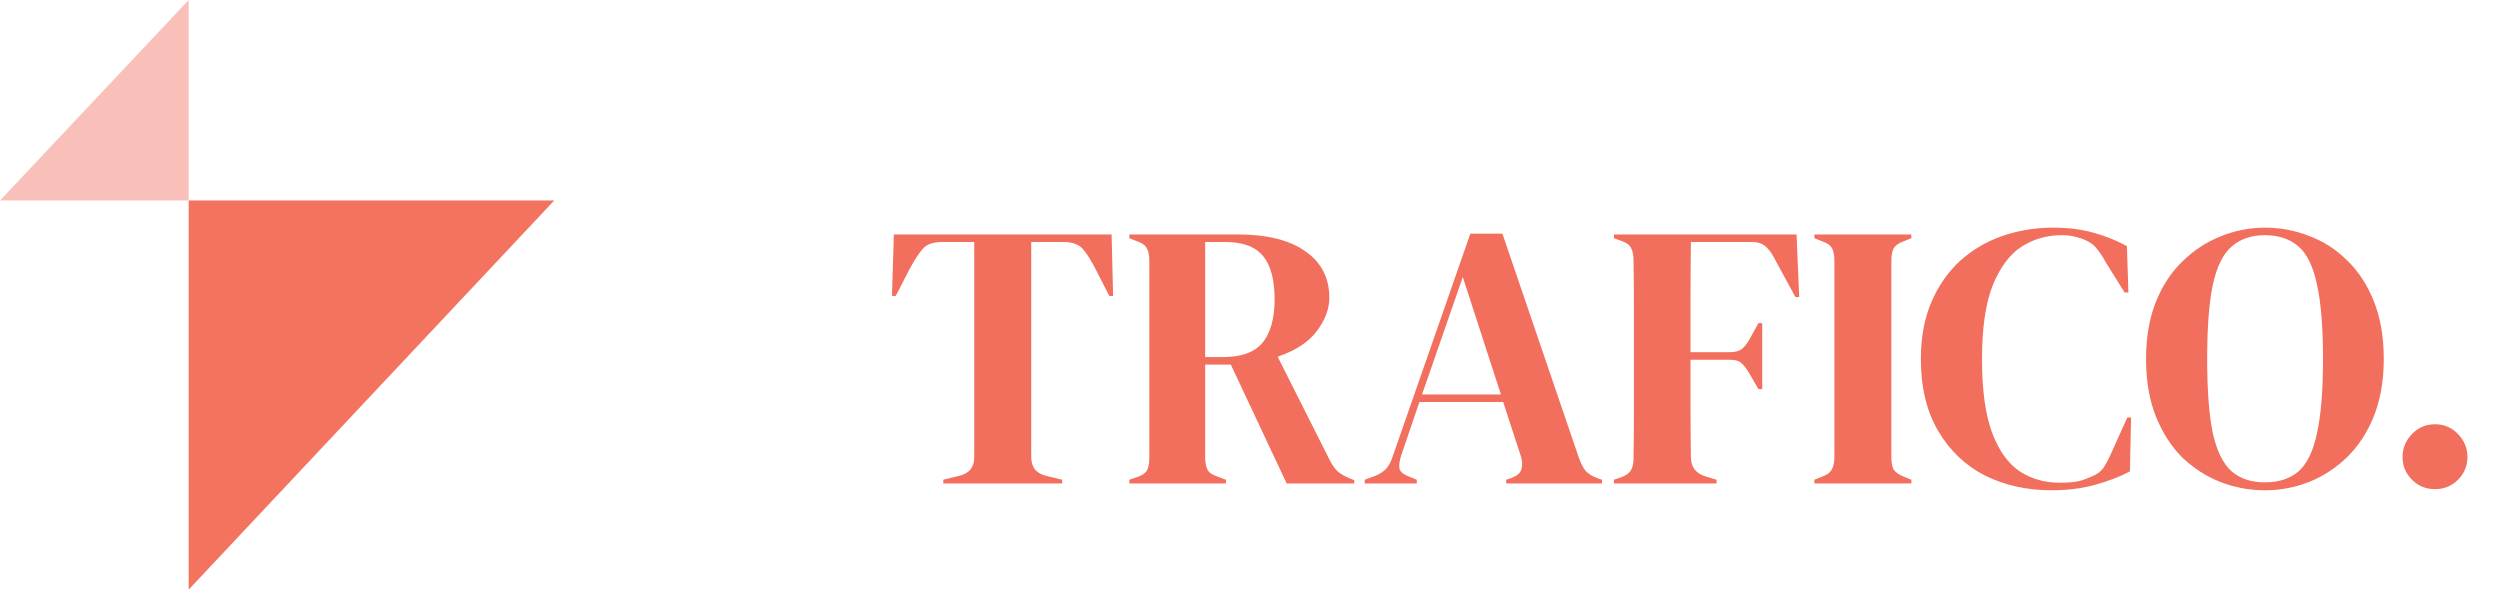
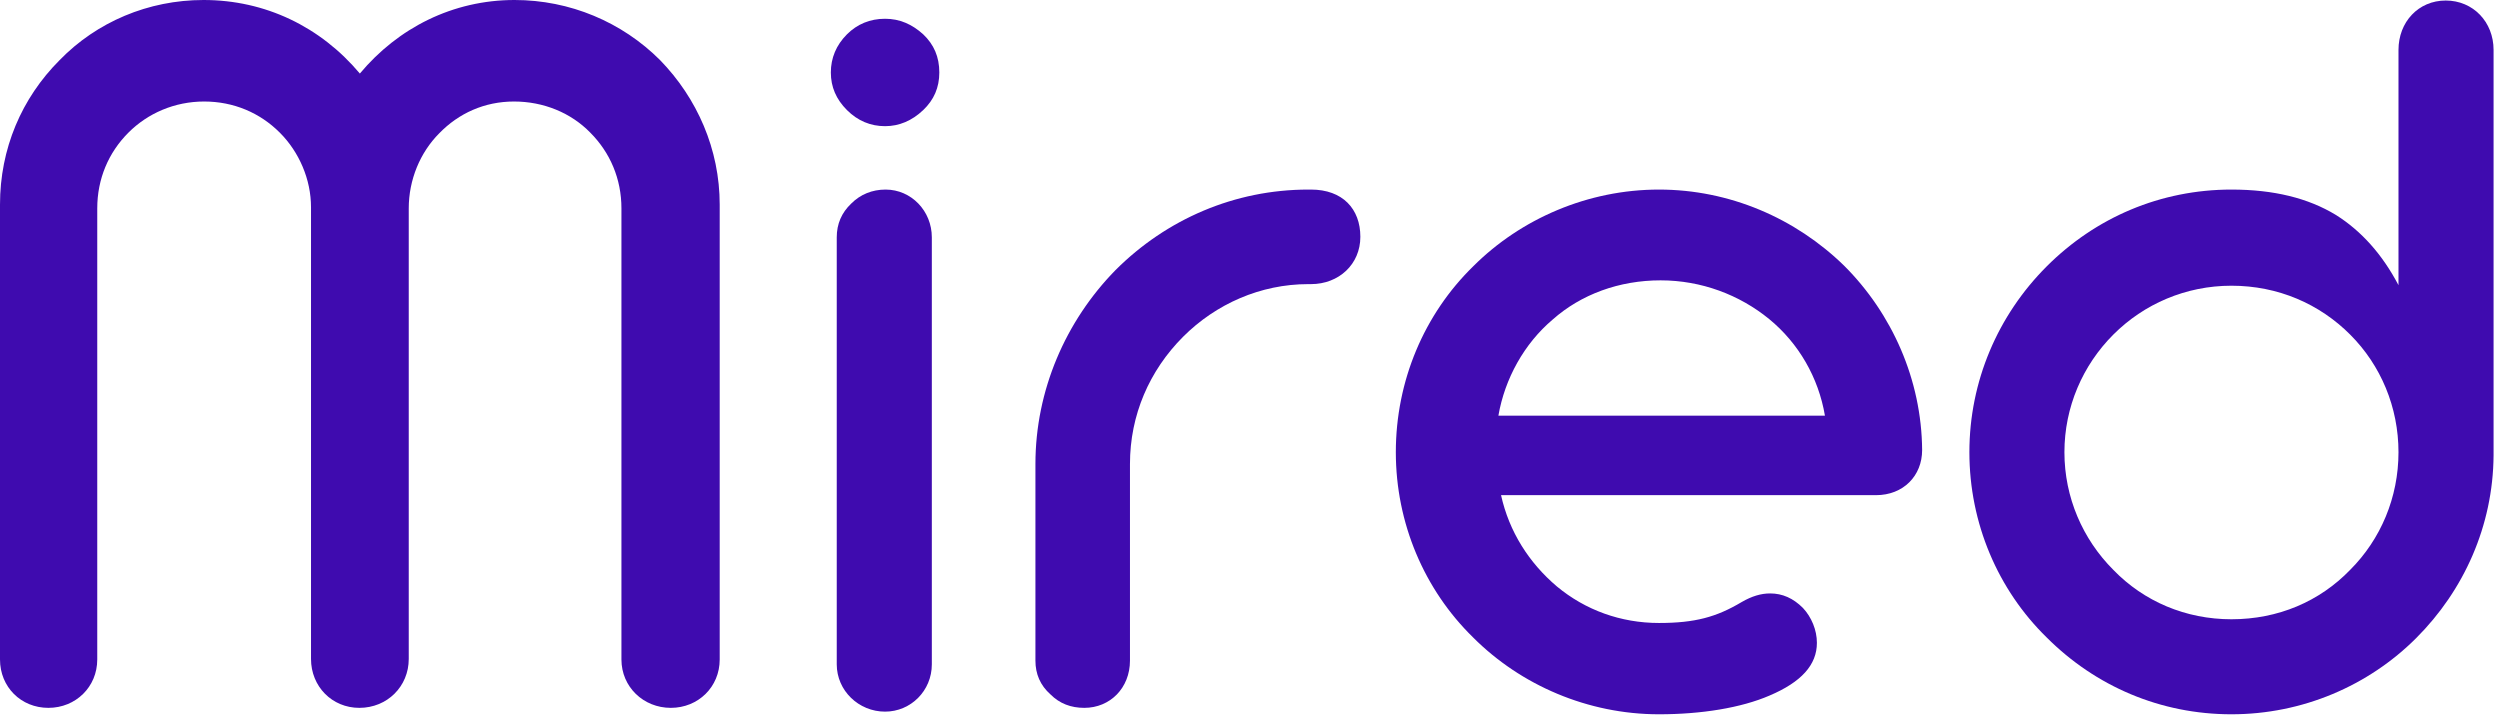
- <svg xmlns="http://www.w3.org/2000/svg" width="212" height="50" viewBox="0 0 212 50" fill="none">
-   <path d="M79.992 41V40.68L81.304 40.36C82.179 40.168 82.616 39.635 82.616 38.76V20.52H79.896C79.107 20.52 78.541 20.733 78.2 21.16C77.859 21.565 77.496 22.131 77.112 22.856L75.96 25.096H75.64L75.8 19.88H94.264L94.392 25.096H94.072L92.92 22.856C92.557 22.131 92.205 21.565 91.864 21.16C91.523 20.733 90.957 20.52 90.168 20.52H87.448V38.76C87.448 39.635 87.885 40.168 88.76 40.36L90.072 40.68V41H79.992ZM95.766 41V40.68L96.439 40.456C96.865 40.307 97.142 40.115 97.27 39.88C97.398 39.624 97.463 39.272 97.463 38.824V22.088C97.463 21.661 97.398 21.331 97.27 21.096C97.164 20.84 96.908 20.637 96.502 20.488L95.766 20.2V19.88H104.919C107.436 19.88 109.367 20.36 110.711 21.32C112.055 22.259 112.727 23.571 112.727 25.256C112.727 26.195 112.375 27.133 111.671 28.072C110.967 29.011 109.857 29.736 108.343 30.248L112.791 39.08C112.983 39.443 113.196 39.741 113.431 39.976C113.687 40.189 114.017 40.381 114.423 40.552L114.839 40.712V41H109.111L104.375 30.92H102.199V38.824C102.199 39.229 102.263 39.56 102.391 39.816C102.519 40.072 102.785 40.264 103.191 40.392L103.959 40.68V41H95.766ZM102.199 30.28H103.735C105.271 30.28 106.38 29.875 107.063 29.064C107.745 28.232 108.087 27.005 108.087 25.384C108.087 23.741 107.767 22.525 107.127 21.736C106.487 20.925 105.409 20.52 103.895 20.52H102.199V30.28ZM115.725 41V40.68L116.525 40.392C116.951 40.221 117.282 40.019 117.517 39.784C117.751 39.528 117.943 39.176 118.093 38.728L124.685 19.816H127.405L133.901 38.856C134.071 39.325 134.263 39.688 134.477 39.944C134.69 40.179 135.021 40.381 135.469 40.552L135.853 40.68V41H127.725V40.68L128.205 40.52C128.653 40.349 128.919 40.115 129.005 39.816C129.111 39.496 129.101 39.123 128.973 38.696L127.469 34.088H120.365L118.829 38.6C118.679 39.069 118.626 39.443 118.669 39.72C118.733 39.997 118.989 40.221 119.437 40.392L120.141 40.68V41H115.725ZM120.589 33.448H127.277L124.045 23.496L120.589 33.448ZM136.86 41V40.68L137.436 40.488C137.863 40.339 138.151 40.136 138.3 39.88C138.45 39.624 138.524 39.283 138.524 38.856C138.546 37.576 138.556 36.285 138.556 34.984C138.556 33.683 138.556 32.381 138.556 31.08V29.8C138.556 28.52 138.556 27.24 138.556 25.96C138.556 24.659 138.546 23.368 138.524 22.088C138.524 21.661 138.46 21.32 138.332 21.064C138.226 20.808 137.97 20.605 137.564 20.456L136.86 20.2V19.88H152.348L152.572 25.192H152.252L150.428 21.832C150.215 21.427 149.97 21.107 149.692 20.872C149.415 20.637 149.031 20.52 148.54 20.52H143.388C143.367 22.035 143.356 23.581 143.356 25.16C143.356 26.739 143.356 28.307 143.356 29.864H146.684C147.175 29.864 147.538 29.757 147.772 29.544C148.007 29.331 148.231 29.021 148.444 28.616L149.116 27.4H149.436V33H149.116L148.412 31.784C148.199 31.4 147.975 31.091 147.74 30.856C147.527 30.621 147.175 30.504 146.684 30.504H143.356C143.356 31.997 143.356 33.427 143.356 34.792C143.356 36.136 143.367 37.459 143.388 38.76C143.388 39.592 143.794 40.136 144.604 40.392L145.564 40.68V41H136.86ZM153.86 41V40.68L154.5 40.424C154.927 40.275 155.204 40.072 155.332 39.816C155.482 39.56 155.556 39.219 155.556 38.792V22.088C155.556 21.661 155.492 21.32 155.364 21.064C155.236 20.808 154.948 20.605 154.5 20.456L153.86 20.2V19.88H162.084V20.2L161.444 20.456C161.018 20.605 160.73 20.808 160.58 21.064C160.452 21.32 160.388 21.661 160.388 22.088V38.792C160.388 39.219 160.452 39.56 160.58 39.816C160.73 40.051 161.018 40.253 161.444 40.424L162.084 40.68V41H153.86ZM173.962 41.576C171.893 41.576 170.015 41.16 168.33 40.328C166.666 39.475 165.343 38.216 164.362 36.552C163.381 34.888 162.89 32.851 162.89 30.44C162.89 28.605 163.189 26.995 163.786 25.608C164.383 24.221 165.194 23.059 166.218 22.12C167.263 21.181 168.458 20.477 169.802 20.008C171.167 19.539 172.607 19.304 174.122 19.304C175.338 19.304 176.458 19.443 177.482 19.72C178.506 19.997 179.466 20.381 180.362 20.872L180.49 24.808H180.17L178.57 22.248C178.357 21.843 178.122 21.48 177.866 21.16C177.61 20.819 177.29 20.563 176.906 20.392C176.586 20.243 176.266 20.136 175.946 20.072C175.647 19.987 175.263 19.944 174.794 19.944C173.557 19.944 172.426 20.275 171.402 20.936C170.399 21.597 169.589 22.696 168.97 24.232C168.373 25.747 168.074 27.827 168.074 30.472C168.074 33.096 168.362 35.176 168.938 36.712C169.514 38.227 170.293 39.315 171.274 39.976C172.277 40.616 173.397 40.936 174.634 40.936C175.317 40.936 175.861 40.893 176.266 40.808C176.671 40.701 177.077 40.552 177.482 40.36C177.887 40.189 178.197 39.944 178.41 39.624C178.623 39.283 178.815 38.92 178.986 38.536L180.394 35.4H180.714L180.618 39.976C179.722 40.445 178.719 40.829 177.61 41.128C176.501 41.427 175.285 41.576 173.962 41.576ZM192.064 41.576C190.762 41.576 189.504 41.341 188.288 40.872C187.093 40.403 186.016 39.709 185.056 38.792C184.117 37.853 183.37 36.691 182.816 35.304C182.261 33.917 181.984 32.296 181.984 30.44C181.984 28.605 182.261 26.995 182.816 25.608C183.37 24.221 184.128 23.069 185.088 22.152C186.048 21.213 187.125 20.509 188.32 20.04C189.536 19.549 190.784 19.304 192.064 19.304C193.365 19.304 194.613 19.539 195.808 20.008C197.024 20.456 198.101 21.149 199.04 22.088C200 23.005 200.757 24.168 201.312 25.576C201.866 26.963 202.144 28.584 202.144 30.44C202.144 32.253 201.866 33.864 201.312 35.272C200.757 36.659 200 37.821 199.04 38.76C198.101 39.677 197.024 40.381 195.808 40.872C194.613 41.341 193.365 41.576 192.064 41.576ZM192.064 40.904C193.237 40.904 194.186 40.595 194.912 39.976C195.637 39.336 196.16 38.259 196.48 36.744C196.821 35.208 196.992 33.107 196.992 30.44C196.992 27.752 196.821 25.651 196.48 24.136C196.16 22.6 195.637 21.523 194.912 20.904C194.186 20.264 193.237 19.944 192.064 19.944C190.912 19.944 189.973 20.264 189.248 20.904C188.522 21.523 187.989 22.6 187.648 24.136C187.328 25.651 187.168 27.752 187.168 30.44C187.168 33.107 187.328 35.208 187.648 36.744C187.989 38.259 188.522 39.336 189.248 39.976C189.973 40.595 190.912 40.904 192.064 40.904ZM206.488 41.48C205.72 41.48 205.069 41.213 204.536 40.68C204.002 40.147 203.736 39.507 203.736 38.76C203.736 38.013 204.002 37.363 204.536 36.808C205.069 36.253 205.72 35.976 206.488 35.976C207.256 35.976 207.906 36.253 208.44 36.808C208.973 37.363 209.24 38.013 209.24 38.76C209.24 39.507 208.973 40.147 208.44 40.68C207.906 41.213 207.256 41.48 206.488 41.48Z" fill="#F26E5D" />
-   <path opacity="0.4" d="M-1.90735e-06 17L16 17L16 1.90735e-06L-1.90735e-06 17Z" fill="#F16252" />
-   <path d="M47 17H16V50L47 17Z" fill="#F3735F" />
+ <svg xmlns="http://www.w3.org/2000/svg" width="245" height="70" viewBox="0 0 245 70" fill="none">
+   <path d="M4.74 69.37C7.422 69.37 9.531 67.318 9.531 64.63V20.422C9.531 17.526 10.635 14.948 12.583 13C14.474 11.104 17.109 9.948 20.005 9.948C22.896 9.948 25.479 11.052 27.422 13C29.318 14.896 30.479 17.578 30.479 20.312V64.578C30.479 67.266 32.531 69.37 35.214 69.37C37.953 69.37 40.057 67.266 40.057 64.578V20.422C40.057 17.63 41.161 14.948 43.057 13.052C44.953 11.104 47.479 9.948 50.375 9.948C53.266 9.948 55.953 11.052 57.849 13C59.792 14.948 60.901 17.526 60.901 20.422V64.63C60.901 67.318 63.057 69.37 65.74 69.37C68.427 69.37 70.531 67.318 70.531 64.63V20.052C70.531 14.63 68.323 9.63 64.688 5.891C60.953 2.156 55.849 0 50.427 0C44.375 0 39.005 2.734 35.266 7.208C31.422 2.63 26.005 0 19.948 0C14.531 0 9.474 2.156 5.844 5.891C2.109 9.63 0 14.578 0 20.052V64.63C0 67.318 2.052 69.37 4.74 69.37Z" fill="#3F0BAF" />
+   <path d="M86.736 12.365C88.106 12.365 89.371 11.839 90.475 10.787C91.528 9.786 92.053 8.578 92.053 7.104C92.053 5.578 91.528 4.365 90.475 3.365C89.371 2.365 88.158 1.839 86.736 1.839C85.262 1.839 84.001 2.365 83.001 3.365C81.949 4.422 81.423 5.682 81.423 7.104C81.423 8.526 81.949 9.734 83.001 10.787C84.053 11.839 85.314 12.365 86.736 12.365ZM86.736 69.74C89.262 69.74 91.319 67.688 91.319 65.104V23.26C91.319 20.682 89.314 18.578 86.788 18.578C85.475 18.578 84.314 19.052 83.423 19.948C82.475 20.844 82.001 21.948 82.001 23.26V65.104C82.001 67.688 84.158 69.74 86.736 69.74Z" fill="#3F0BAF" />
+   <path d="M106.263 69.37C108.789 69.37 110.737 67.422 110.737 64.74V45.474C110.737 40.682 112.633 36.318 115.946 33C119.159 29.787 123.529 27.844 128.211 27.844H128.477C131.211 27.844 133.315 25.896 133.315 23.208C133.315 20.474 131.581 18.578 128.477 18.578H128.211C121.003 18.578 114.315 21.474 109.315 26.474C104.42 31.474 101.472 38.266 101.472 45.474V64.74C101.472 66.052 101.946 67.162 102.946 68.052C103.841 68.948 104.946 69.37 106.263 69.37Z" fill="#3F0BAF" />
+   <path d="M162.577 70C166.738 70 170.634 69.37 173.421 68.162C176.525 66.844 178.056 65.162 178.056 63C178.056 61.74 177.525 60.474 176.686 59.578C175.738 58.63 174.686 58.156 173.473 58.156C172.582 58.156 171.686 58.422 170.686 59C168.212 60.474 166.108 61.052 162.577 61.052C158.843 61.052 155.369 59.792 152.577 57.474C149.843 55.156 147.895 52.104 147.103 48.526H183.843C186.53 48.526 188.369 46.63 188.369 44.104C188.317 37.208 185.421 30.734 180.738 26.052C175.947 21.37 169.473 18.578 162.577 18.578C155.634 18.578 149.051 21.422 144.369 26.104C139.577 30.787 136.791 37.318 136.791 44.318C136.791 51.266 139.577 57.792 144.369 62.474C149.051 67.162 155.634 70 162.577 70ZM146.843 40.734C147.473 37.104 149.369 33.682 152.16 31.318C154.947 28.844 158.686 27.474 162.738 27.474C166.738 27.474 170.473 28.896 173.369 31.26C176.264 33.63 178.212 37 178.843 40.734H146.843Z" fill="#3F0BAF" />
+   <path d="M218.682 70C225.63 70 232.104 67.214 236.792 62.526C241.474 57.844 244.318 51.526 244.37 44.63V4.891C244.37 2.156 242.37 0.052 239.682 0.052C237 0.052 235.052 2.156 235.052 4.891V27.948C233.474 24.948 231.422 22.63 228.896 21.052C226.208 19.422 222.844 18.578 218.682 18.578C211.734 18.578 205.37 21.312 200.578 26.104C195.786 30.896 193 37.37 193 44.318C193 51.266 195.786 57.792 200.578 62.474C205.37 67.266 211.734 70 218.682 70ZM218.682 60.688C214.208 60.688 210.104 58.948 207.104 55.844C204.104 52.844 202.313 48.74 202.313 44.318C202.313 39.896 204.104 35.792 207.104 32.792C210.104 29.787 214.208 28 218.682 28C223.26 28 227.318 29.787 230.318 32.792C233.318 35.792 235.052 39.896 235.052 44.318C235.052 48.74 233.318 52.844 230.318 55.844C227.318 58.948 223.26 60.688 218.682 60.688Z" fill="#3F0BAF" />
</svg>
